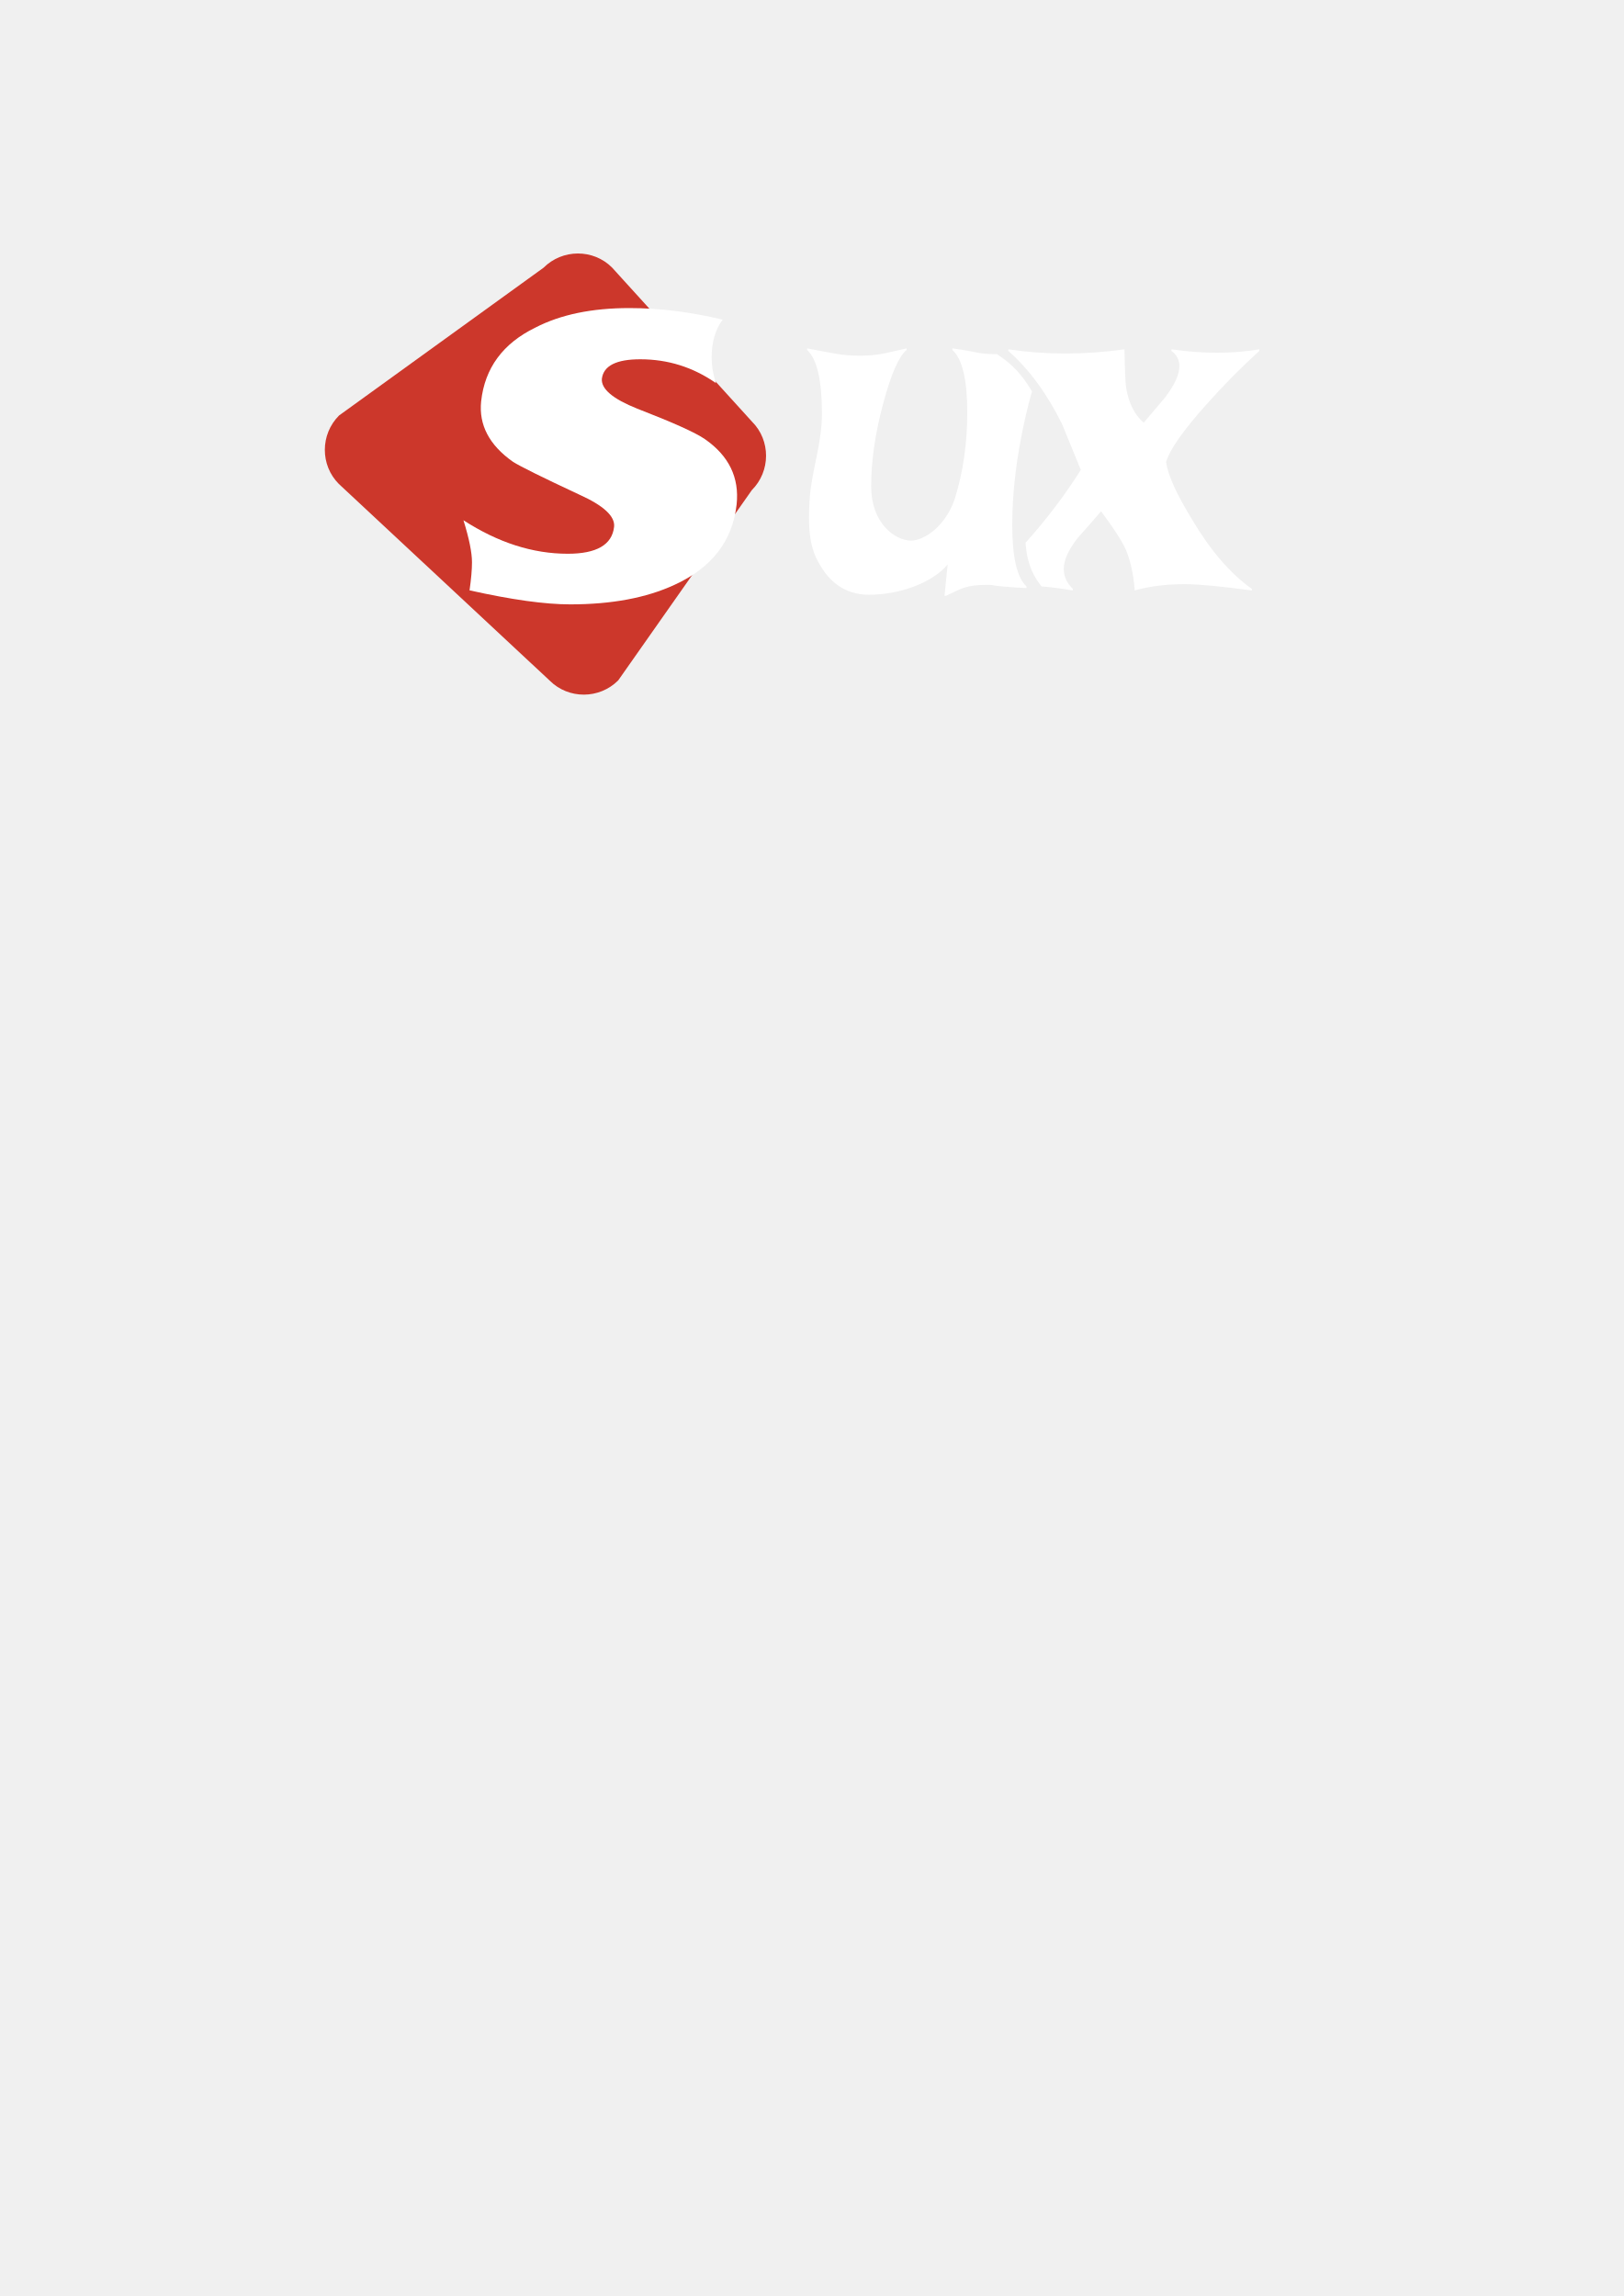
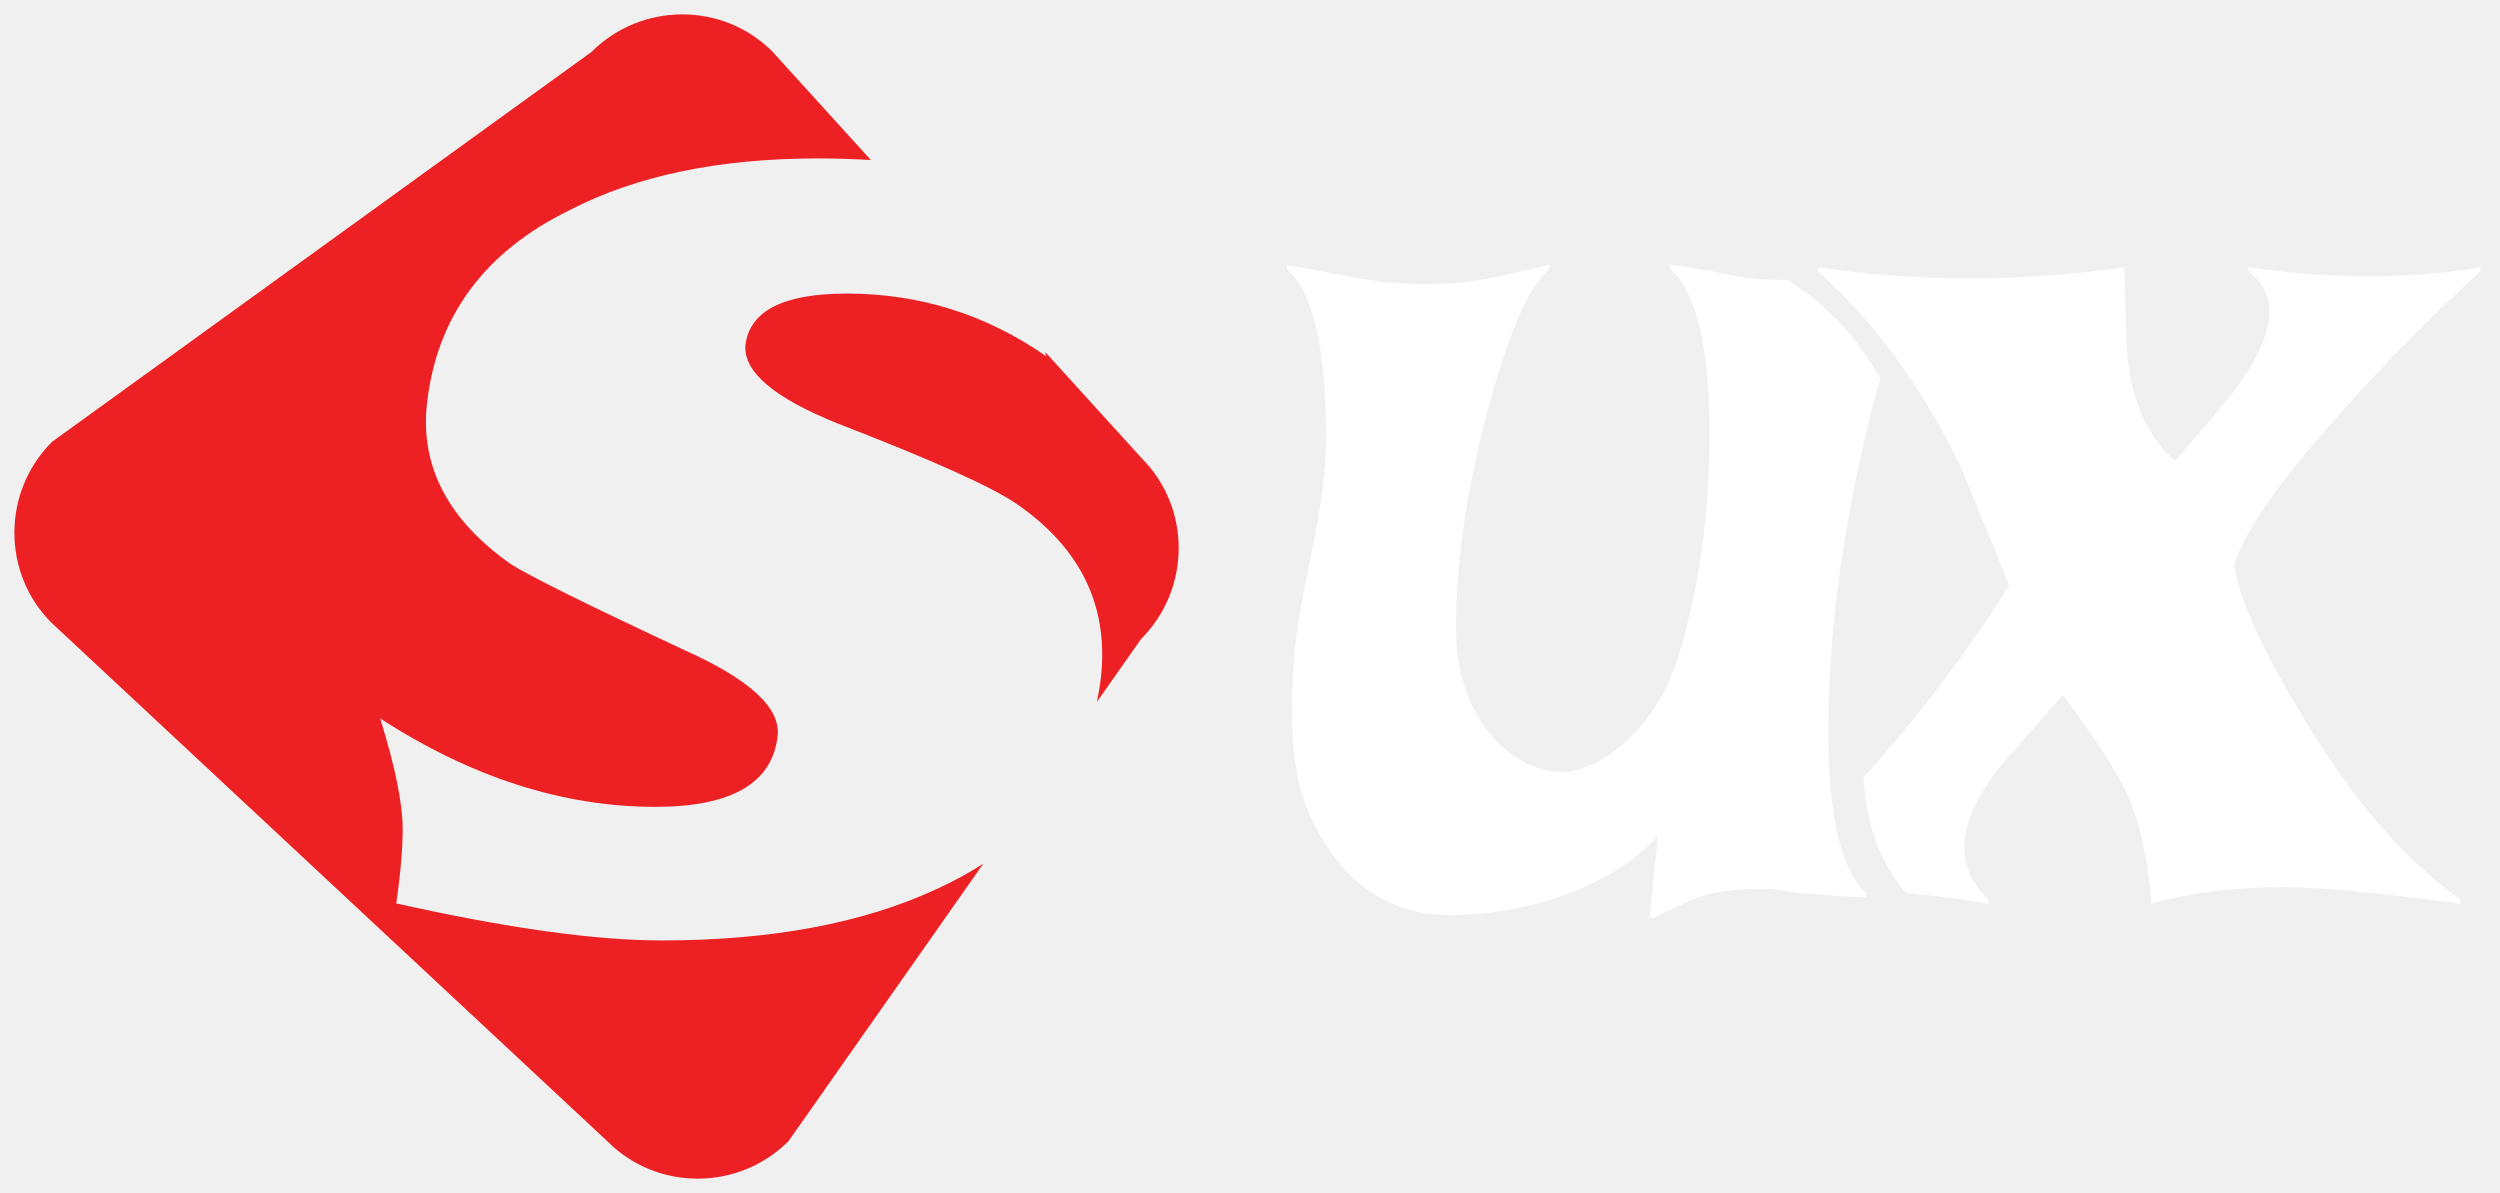
- <svg xmlns="http://www.w3.org/2000/svg" version="1.1" id="Layer_1" x="0px" y="0px" width="595.28px" height="841.89px" viewBox="0 0 595.28 841.89" enable-background="new 0 0 595.28 841.89" xml:space="preserve">
-   <path fill="#CC372B" d="M226.646,249.486c-6.93,6.93-18.222,6.965-25.109,0.081l-77.305-72.109  c-6.883-6.887-6.851-18.184,0.077-25.114l74.953-54.172c6.93-6.932,18.23-6.965,25.117-0.079l51.329,56.523  c6.888,6.887,6.848,18.182-0.082,25.111" />
-   <path fill="#FFFFFF" d="M296.872,182.557c0.678-9.843,4.463-19.734,4.463-30.94c0-12.224-1.808-19.987-5.437-23.299v-0.575  c9.71,1.785,12.616,2.677,19.216,2.677c6.859,0,9.118-0.892,17.271-2.677v0.575c-2.844,2.293-5.723,8.877-8.633,19.765  c-2.911,10.889-4.37,20.98-4.37,30.276c0,13.237,8.483,19.861,14.693,19.861c4.666,0,12.712-5.223,16.072-15.663  c2.983-9.678,4.47-20.117,4.47-31.318c0-11.972-1.811-19.608-5.439-22.92v-0.575c10.358,1.402,8.796,2.102,16.296,2.102  c5.812,3.773,9.102,7.442,12.869,13.647c-0.832,2.865-1.656,6.114-2.477,9.747c-3.173,14.069-4.762,27.151-4.762,39.248  c0,11.841,1.747,19.352,5.243,22.538v0.575c-1.554,0-4.53-0.191-8.933-0.575c-4.396-0.383-2.71-0.57-5.43-0.57  c-7.891,0-9.438,1.336-15.139,4.008h-0.576l1.161-11.458c-6.342,7.379-18.731,11.075-28.825,11.075  c-9.315,0-14.516-5.284-17.547-10.173C297.671,202.44,295.877,196.99,296.872,182.557z" />
-   <path fill="#FFFFFF" d="M377.726,207.842c-1.629-4.409-1.712-8.873-1.712-8.873c7.58-8.421,14.32-17.314,20.229-26.674  c-2.219-5.509-4.497-11.08-6.838-16.72c-5.476-11.146-12.052-20.115-19.735-26.907v-0.579c13.677,2.049,27.873,2.049,42.595,0v0.579  c0.128,7.178,0.324,11.663,0.582,13.453c0.913,5.641,3.063,9.933,6.451,12.876c4.817-5.636,7.42-8.711,7.813-9.223  c3.516-4.611,5.274-8.457,5.274-11.531c0-2.303-0.98-4.165-2.929-5.575v-0.579c11.591,1.669,22.333,1.669,32.233,0v0.579  c-6.643,6.027-13.155,12.622-19.532,19.794c-8.469,9.487-13.356,16.467-14.655,20.952c0.649,4.743,3.836,11.79,9.569,21.144  c6.776,11.404,14.068,19.861,21.885,25.371v0.578c-11.462-1.542-19.667-2.309-24.617-2.309c-6.776,0-12.896,0.766-18.363,2.309  v-0.578c-0.524-5.895-1.634-10.765-3.326-14.611c-1.562-3.327-4.559-7.939-8.982-13.833c-2.866,3.333-5.734,6.6-8.596,9.801  c-3.393,4.357-5.085,8.137-5.085,11.338c0,2.688,1.109,5.124,3.326,7.305v0.578c-4.213-0.721-8.027-1.212-11.437-1.481  C381.877,215.025,379.37,212.291,377.726,207.842z" />
+ <svg xmlns="http://www.w3.org/2000/svg" version="1.1" id="Layer_1" x="0px" y="0px" width="347.333px" height="165.701px" viewBox="0 0 347.333 165.701" enable-background="new 0 0 347.333 165.701" xml:space="preserve">
+   <path fill="#FFFFFF" d="M179.78,91.607c0.678-9.843,4.463-19.734,4.463-30.94c0-12.224-1.808-19.987-5.437-23.299v-0.575  c9.71,1.785,12.616,2.677,19.216,2.677c6.859,0,9.118-0.892,17.271-2.677v0.575c-2.844,2.293-5.723,8.877-8.633,19.765  c-2.911,10.889-4.37,20.98-4.37,30.276c0,13.237,8.483,19.861,14.693,19.861c4.666,0,12.712-5.223,16.072-15.663  c2.983-9.678,4.47-20.117,4.47-31.318c0-11.972-1.811-19.608-5.439-22.92v-0.575c10.358,1.402,8.796,2.102,16.296,2.102  c5.812,3.773,9.102,7.442,12.869,13.647c-0.832,2.865-1.656,6.114-2.477,9.747c-3.173,14.069-4.762,27.151-4.762,39.248  c0,11.841,1.747,19.352,5.243,22.538v0.575c-1.554,0-4.53-0.191-8.933-0.575c-4.396-0.383-2.71-0.57-5.43-0.57  c-7.891,0-9.438,1.336-15.139,4.008h-0.576l1.161-11.458c-6.342,7.379-18.731,11.075-28.825,11.075  c-9.315,0-14.516-5.284-17.547-10.173C180.58,111.491,178.786,106.04,179.78,91.607z" />
+   <path fill="#FFFFFF" d="M260.634,116.892c-1.629-4.409-1.712-8.873-1.712-8.873c7.58-8.421,14.32-17.314,20.229-26.674  c-2.219-5.509-4.497-11.08-6.838-16.72c-5.476-11.146-12.052-20.115-19.735-26.907v-0.579c13.677,2.049,27.873,2.049,42.595,0v0.579  c0.128,7.178,0.324,11.663,0.582,13.453c0.913,5.641,3.063,9.933,6.452,12.876c4.816-5.636,7.42-8.711,7.812-9.223  c3.516-4.611,5.275-8.457,5.275-11.531c0-2.303-0.98-4.165-2.93-5.575v-0.579c11.592,1.669,22.334,1.669,32.234,0v0.579  c-6.643,6.027-13.156,12.622-19.533,19.794c-8.469,9.487-13.355,16.467-14.654,20.952c0.648,4.743,3.836,11.79,9.568,21.144  c6.777,11.404,14.068,19.861,21.885,25.371v0.578c-11.461-1.542-19.666-2.309-24.617-2.309c-6.775,0-12.896,0.766-18.363,2.309  v-0.578c-0.524-5.895-1.634-10.765-3.326-14.611c-1.562-3.327-4.559-7.939-8.982-13.833c-2.866,3.333-5.734,6.6-8.596,9.801  c-3.393,4.357-5.085,8.137-5.085,11.338c0,2.688,1.109,5.124,3.326,7.305v0.578c-4.213-0.721-8.027-1.212-11.437-1.481  C264.786,124.075,262.279,121.341,260.634,116.892z" />
  <g>
-     <path fill="#FFFFFF" d="M172.146,216.466c0.594-4.181,0.893-7.6,0.893-10.288c0-3.566-1.045-8.71-3.13-15.417   c12.667,8.198,25.411,12.287,38.225,12.287c10.583,0,16.244-3.277,16.995-9.831c0.447-3.876-3.805-7.823-12.743-11.848   c-13.712-6.407-21.834-10.43-24.371-12.074c-8.645-6.107-12.515-13.483-11.622-22.127c1.339-12.222,7.974-21.241,19.896-27.055   c9.238-4.768,20.713-7.153,34.425-7.153c11.029,0,22.428,1.42,34.202,4.251c-2.684,3.724-4.022,8.345-4.022,13.859   c0,3.13,0.522,6.26,1.567,9.39c-8.351-5.813-17.588-8.721-27.724-8.721c-8.796,0-13.49,2.385-14.083,7.153   c-0.3,3.729,4.023,7.382,12.966,10.953c13.114,5.074,21.388,8.797,24.817,11.181c8.787,6.109,12.663,14.083,11.623,23.922   c-1.492,13.413-9.096,23.25-22.804,29.509c-10.282,4.769-23.026,7.153-38.225,7.153   C199.79,221.609,187.498,219.895,172.146,216.466z" />
+     <path fill="#ED2024" d="M158.616,63.666l-13.432-14.791c0.066,0.211,0.115,0.423,0.186,0.634   c-8.351-5.813-17.588-8.721-27.724-8.721c-8.796,0-13.49,2.385-14.083,7.153c-0.3,3.729,4.023,7.382,12.966,10.953   c13.114,5.074,21.388,8.797,24.817,11.181c8.787,6.109,12.663,14.083,11.623,23.922c-0.134,1.203-0.334,2.366-0.566,3.511   l6.131-8.731C165.464,81.848,165.504,70.553,158.616,63.666z" />
+     <path fill="#ED2024" d="M91.941,130.66c-9.243,0-21.535-1.714-36.886-5.144c0.594-4.181,0.893-7.6,0.893-10.288   c0-3.566-1.045-8.71-3.13-15.417c12.667,8.198,25.411,12.287,38.225,12.287c10.583,0,16.244-3.277,16.995-9.831   c0.447-3.876-3.805-7.823-12.743-11.848c-13.712-6.407-21.834-10.43-24.371-12.074c-8.645-6.107-12.515-13.483-11.622-22.127   c1.339-12.222,7.974-21.241,19.896-27.055c9.238-4.768,20.713-7.153,34.425-7.153c2.436,0,4.892,0.081,7.363,0.22L107.287,7.143   C100.4,0.256,89.101,0.289,82.17,7.221L7.217,61.393c-6.927,6.93-6.96,18.228-0.077,25.114l77.305,72.109   c6.887,6.885,18.179,6.85,25.109-0.081l27.061-38.542c-1.978,1.271-4.119,2.448-6.45,3.513   C119.884,128.276,107.14,130.66,91.941,130.66z" />
  </g>
</svg>
